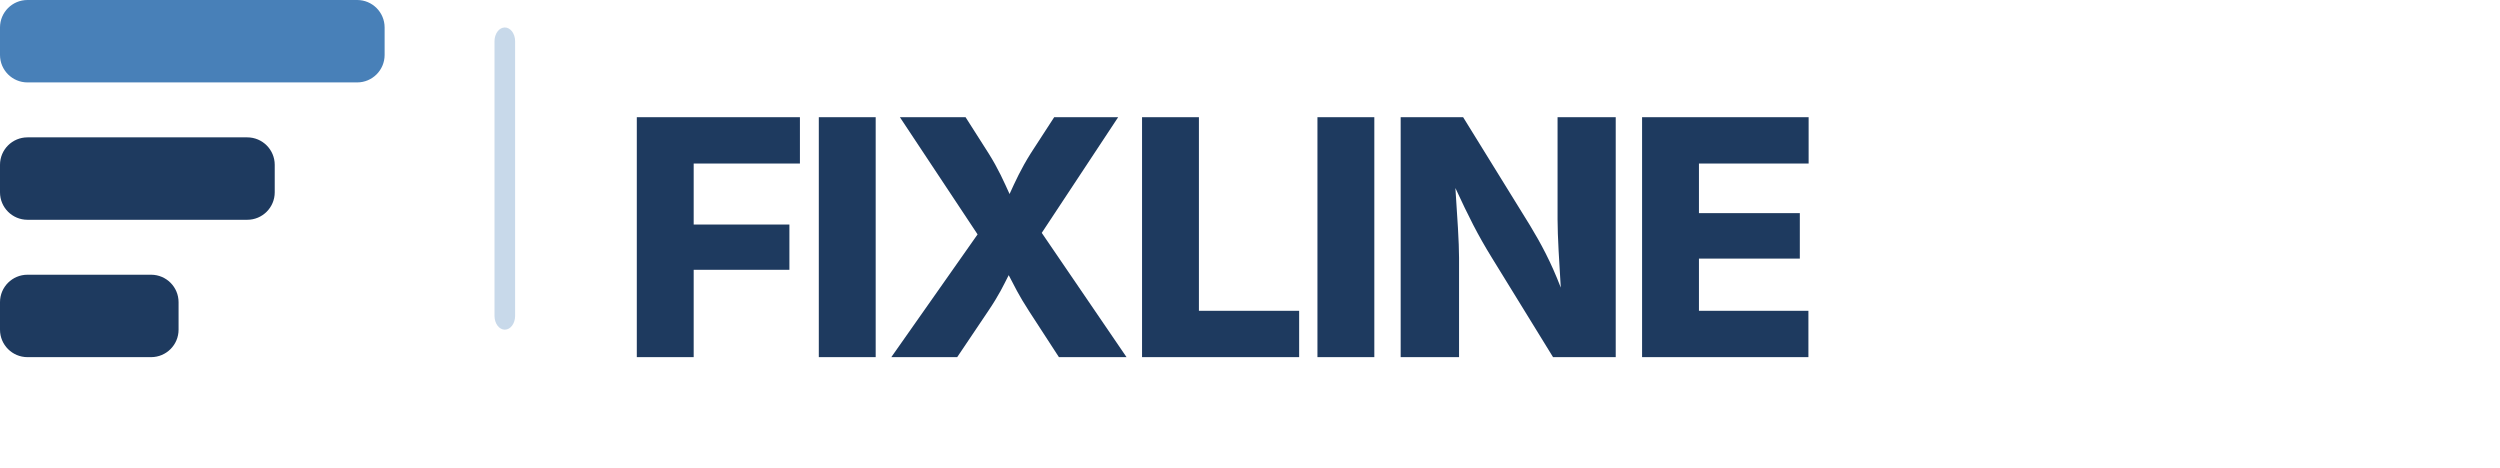
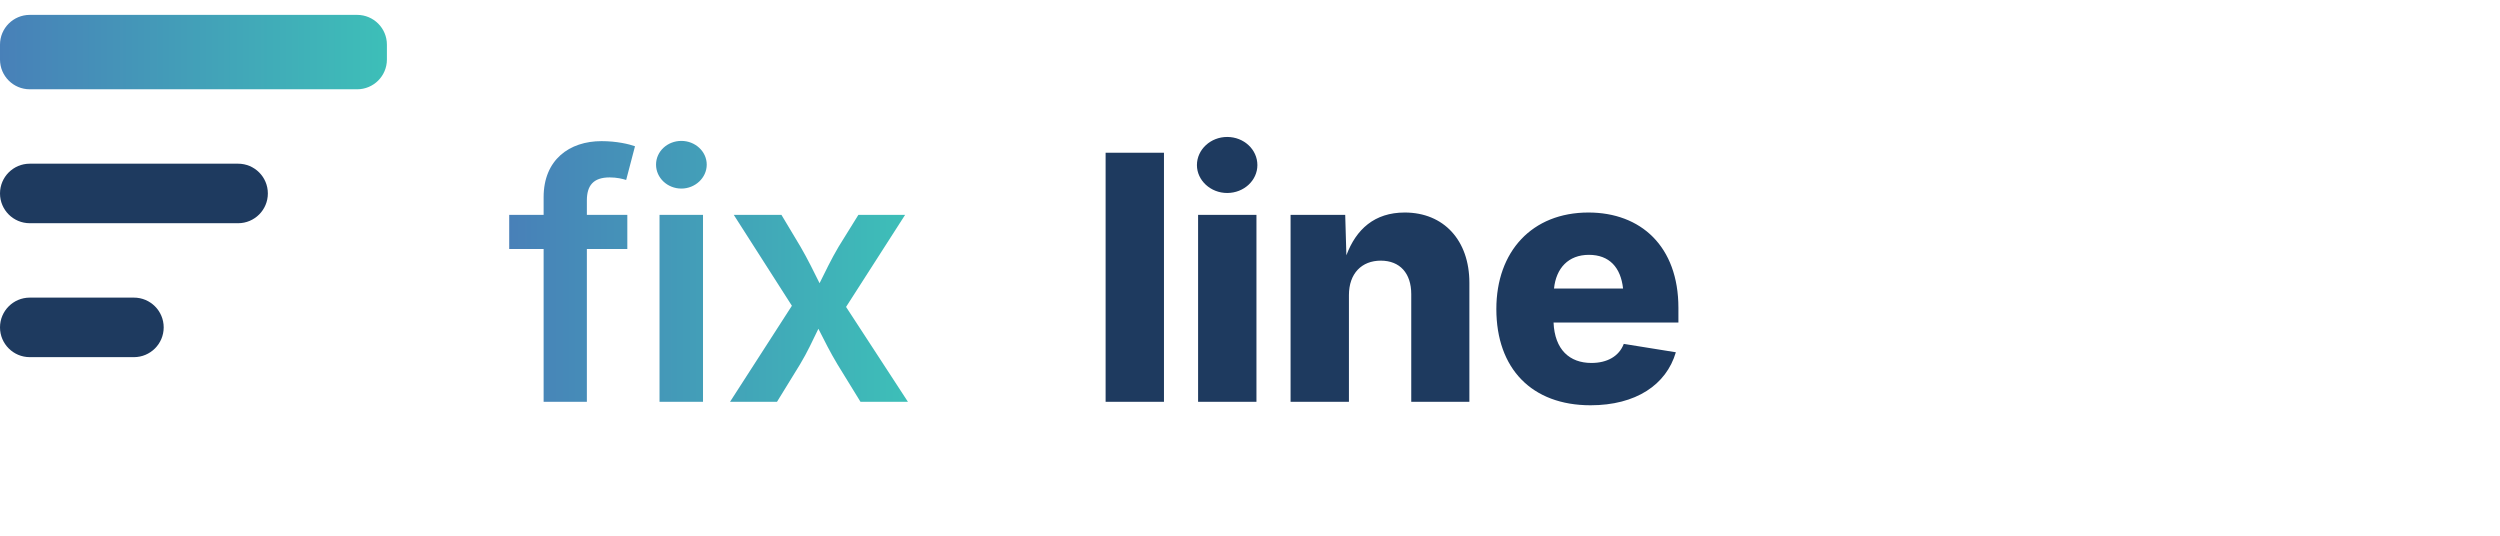
- <svg xmlns="http://www.w3.org/2000/svg" viewBox="0 0 182 34" fill="none" role="img" aria-label="FIXLINE">
-   <rect x="0" y="0" width="28" height="6" rx="2" fill="#4880B8" />
-   <rect x="0" y="10" width="20" height="6" rx="2" fill="#1E3A5F" class="logo-dark" />
-   <rect x="0" y="20" width="13" height="6" rx="2" fill="#1E3A5F" class="logo-dark" />
-   <rect x="36" y="2" width="1.5" height="22" rx="1" fill="#4880B8" opacity="0.3" />
-   <text x="45" y="26" font-family="Inter, -apple-system, BlinkMacSystemFont, 'Segoe UI', sans-serif" font-size="24" font-weight="800" letter-spacing="-0.8" fill="#1E3A5F" class="logo-dark">FIXLINE</text>
+ <svg xmlns="http://www.w3.org/2000/svg" viewBox="0 0 168 36" fill="none" role="img" aria-label="FIXLINE">
+   <defs>
+     <linearGradient id="g" x1="0%" y1="0%" x2="100%" y2="0%">
+       <stop offset="0%" stop-color="#4880B8" />
+       <stop offset="100%" stop-color="#3DBFB8" />
+     </linearGradient>
+   </defs>
+   <rect x="0" y="1" width="26" height="5" rx="2" fill="url(#g)" />
+   <rect x="0" y="11" width="18" height="4" rx="2" fill="#1E3A5F" class="logo-dark" />
+   <rect x="0" y="20" width="11" height="4" rx="2" fill="#1E3A5F" class="logo-dark" />
+   <text x="34" y="27" font-family="Inter, -apple-system, BlinkMacSystemFont, 'Segoe UI', sans-serif" font-size="23" font-weight="600" letter-spacing="-0.3" fill="url(#g)">fix</text>
+   <text x="73" y="27" font-family="Inter, -apple-system, BlinkMacSystemFont, 'Segoe UI', sans-serif" font-size="23" font-weight="800" letter-spacing="-0.3" fill="#1E3A5F" class="logo-dark">line</text>
</svg>
